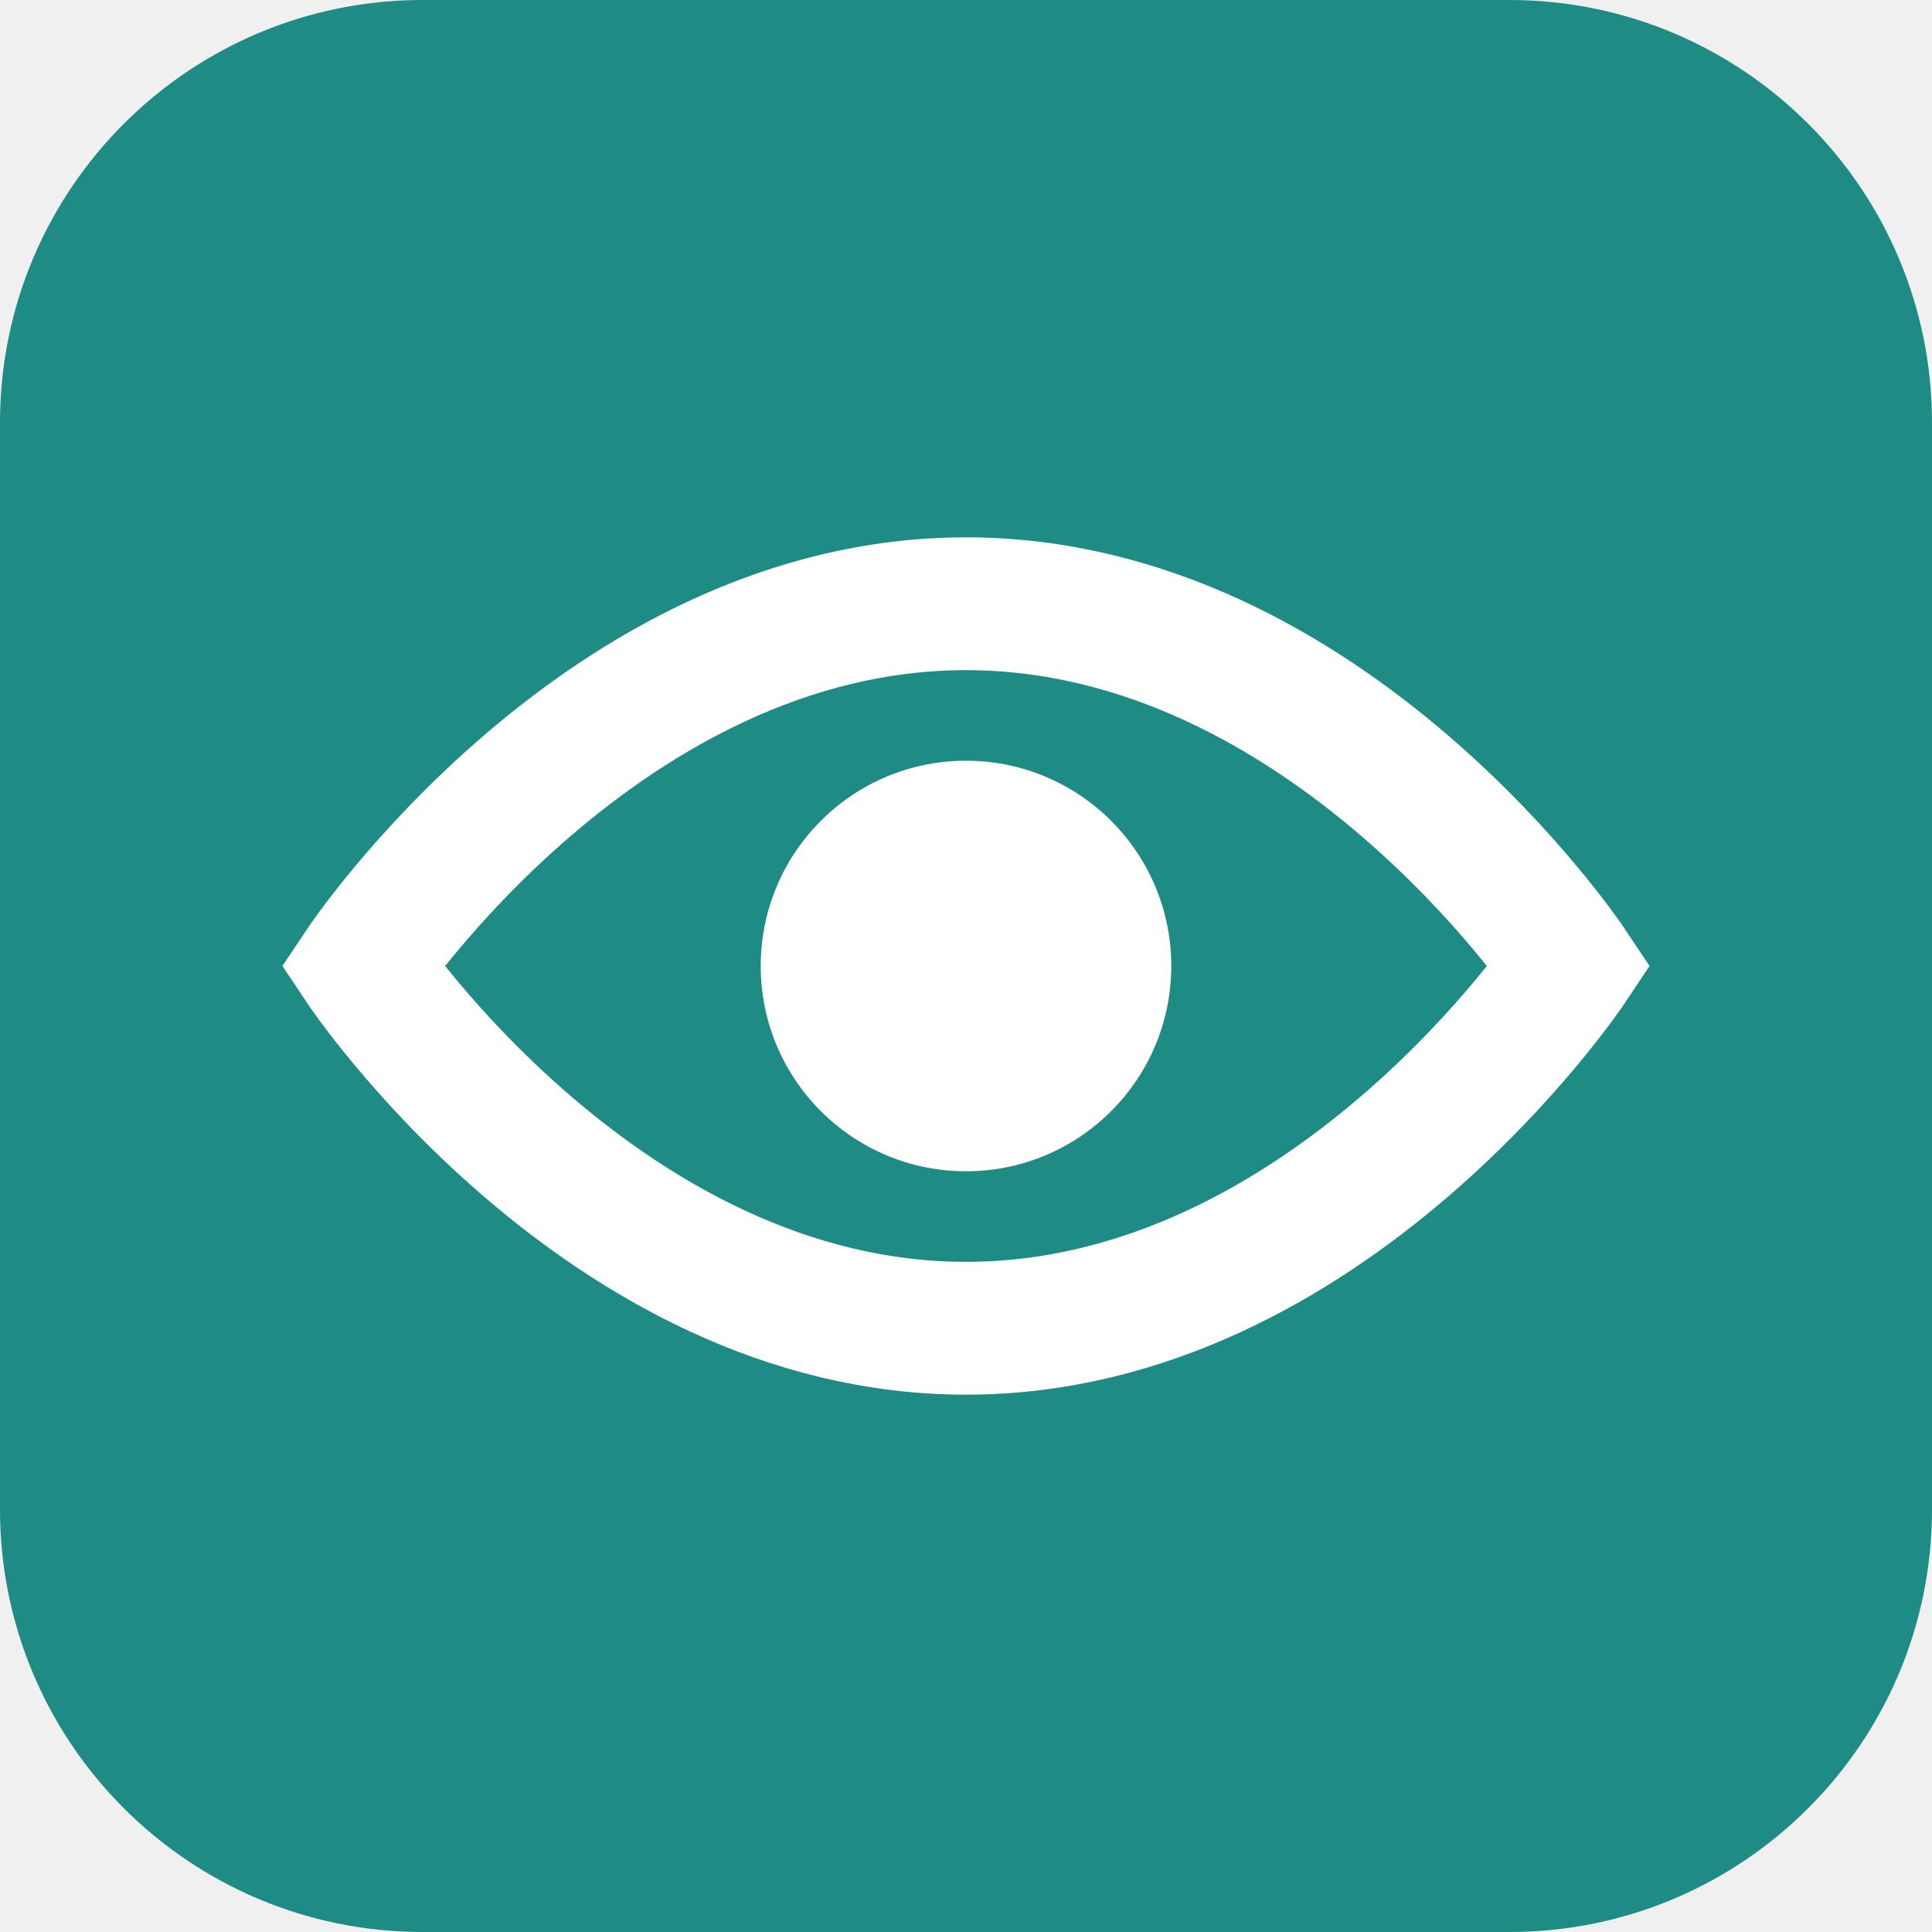
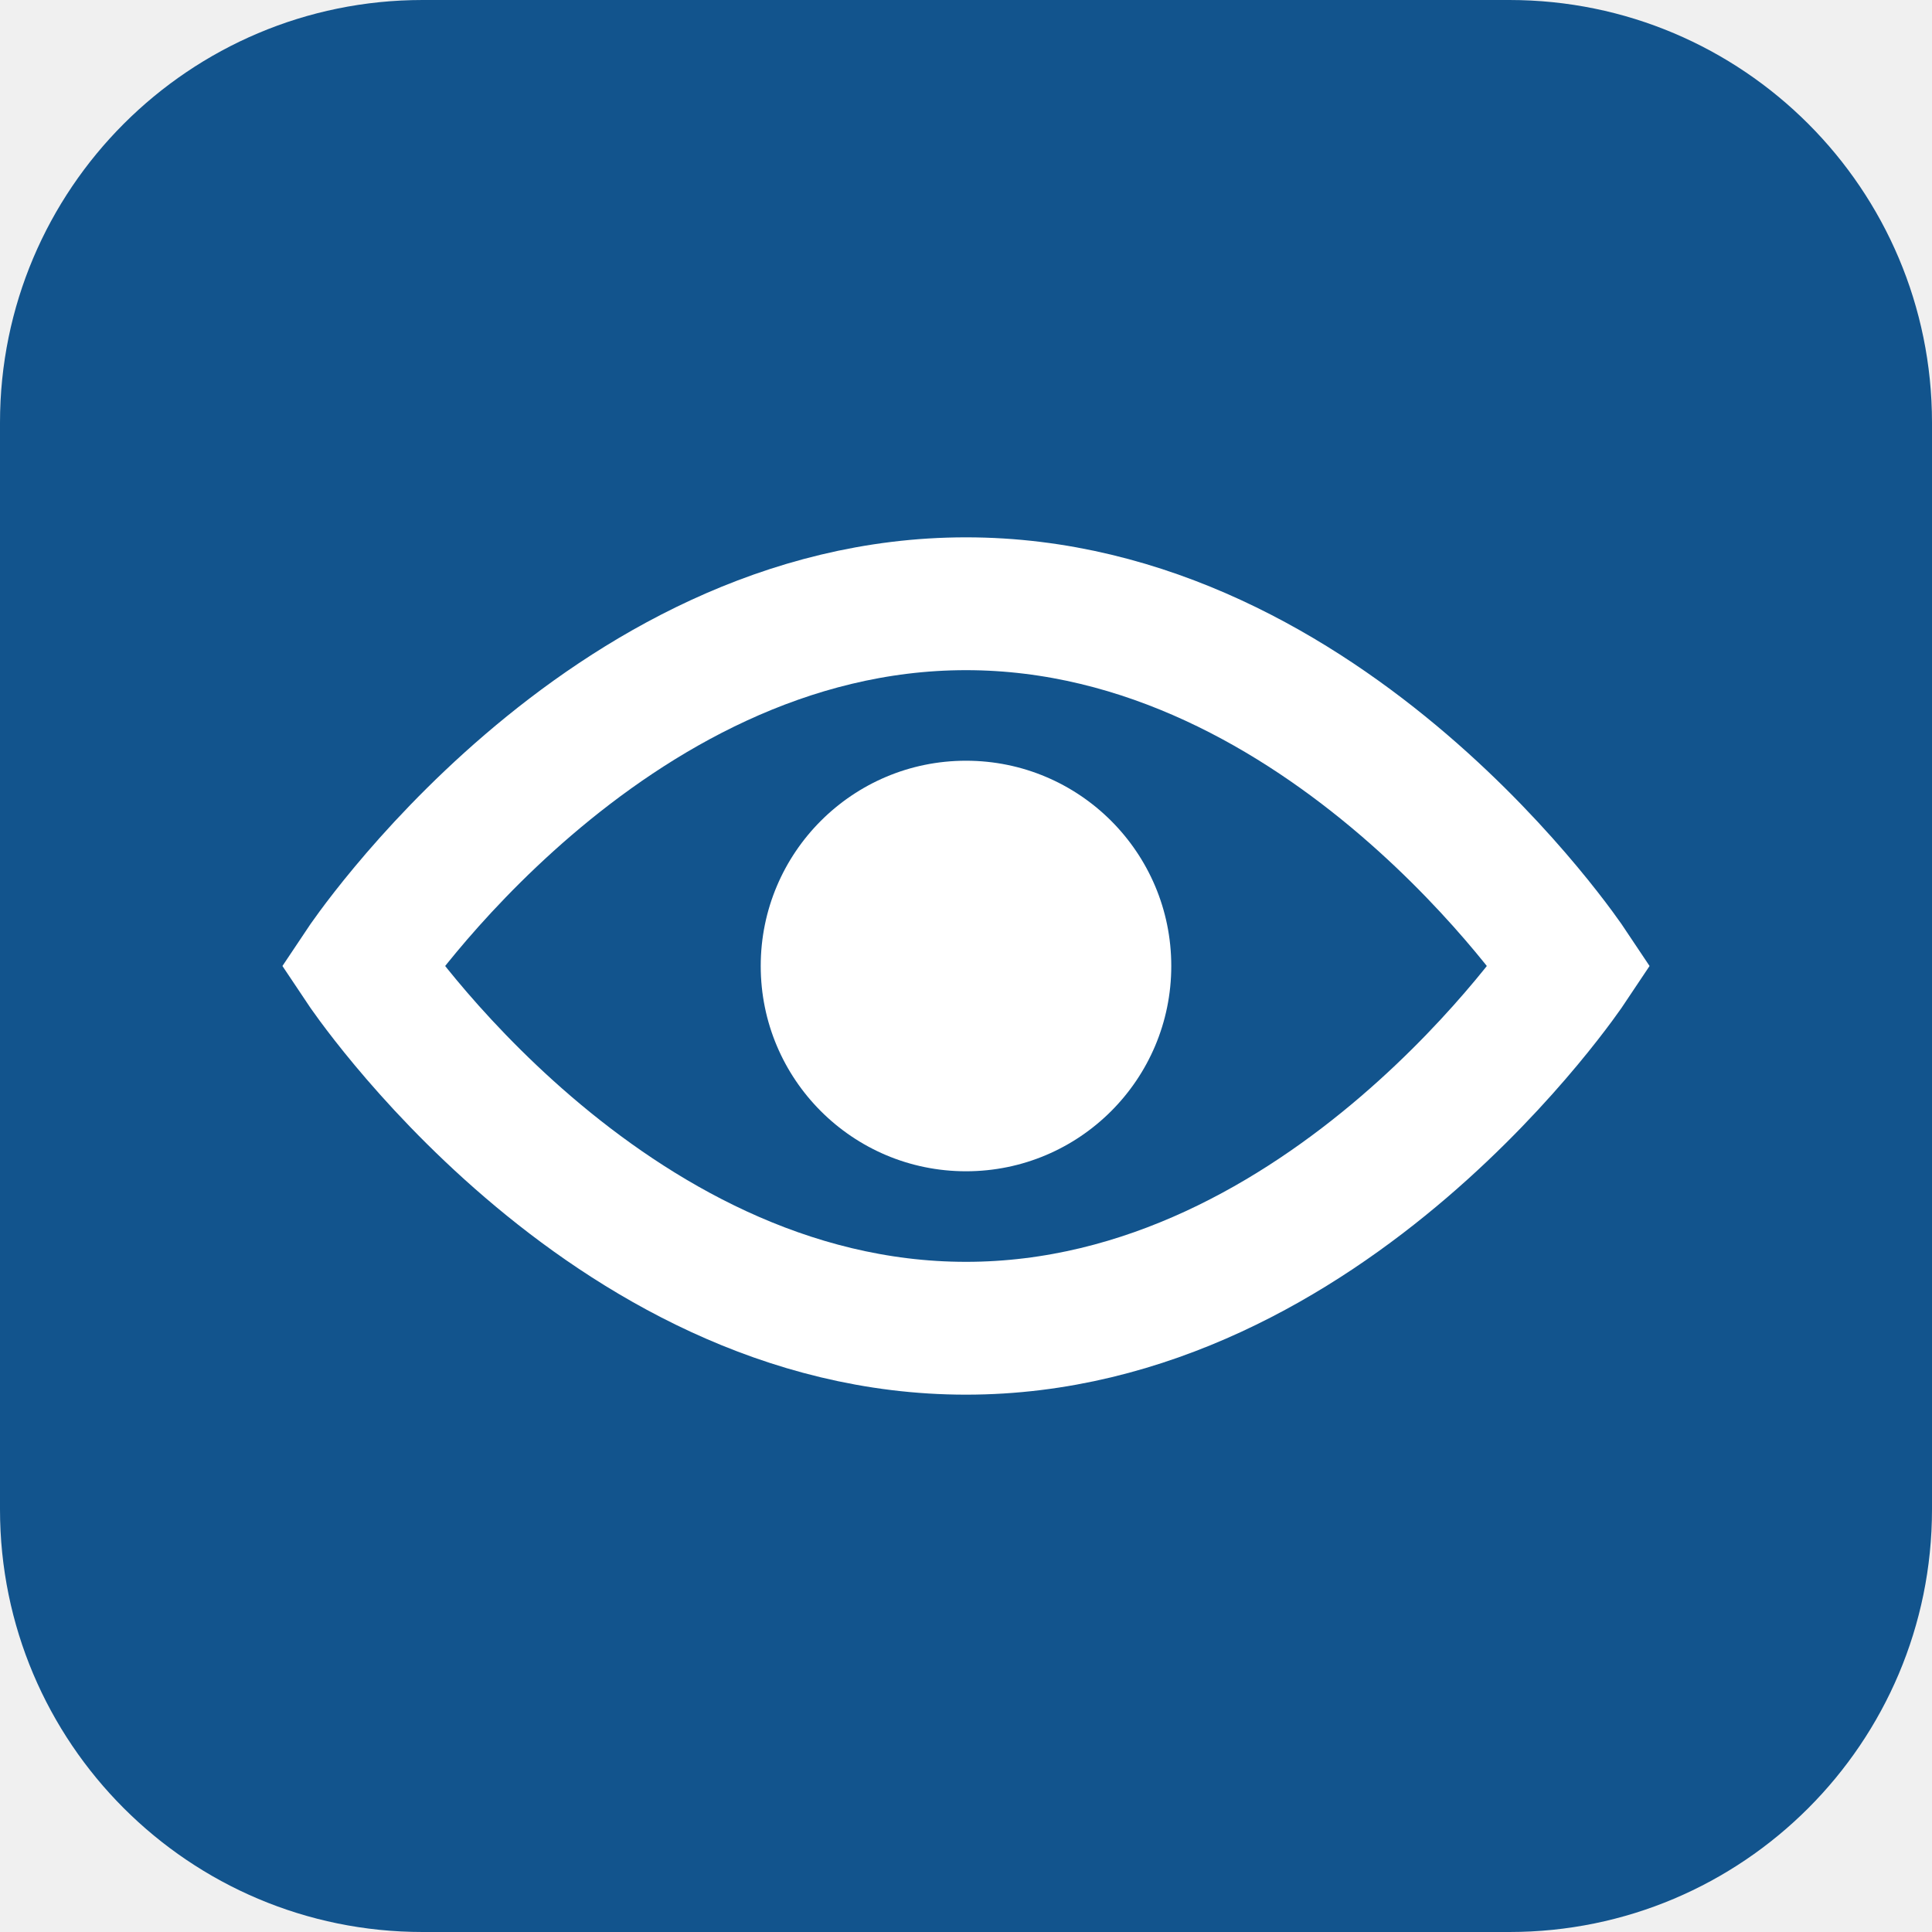
<svg xmlns="http://www.w3.org/2000/svg" viewBox="0 0 32 32">
-   <rect width="32" height="32" rx="7" fill="#1f8b85" />
+   <rect width="32" height="32" rx="7" fill="#12548d" />
  <path d="M6 16s4-6 10-6 10 6 10 6-4 6-10 6S6 16 6 16z" fill="none" stroke="#fff" stroke-width="2.2" />
  <circle cx="16" cy="16" r="3.4" fill="#fff" />
</svg>
